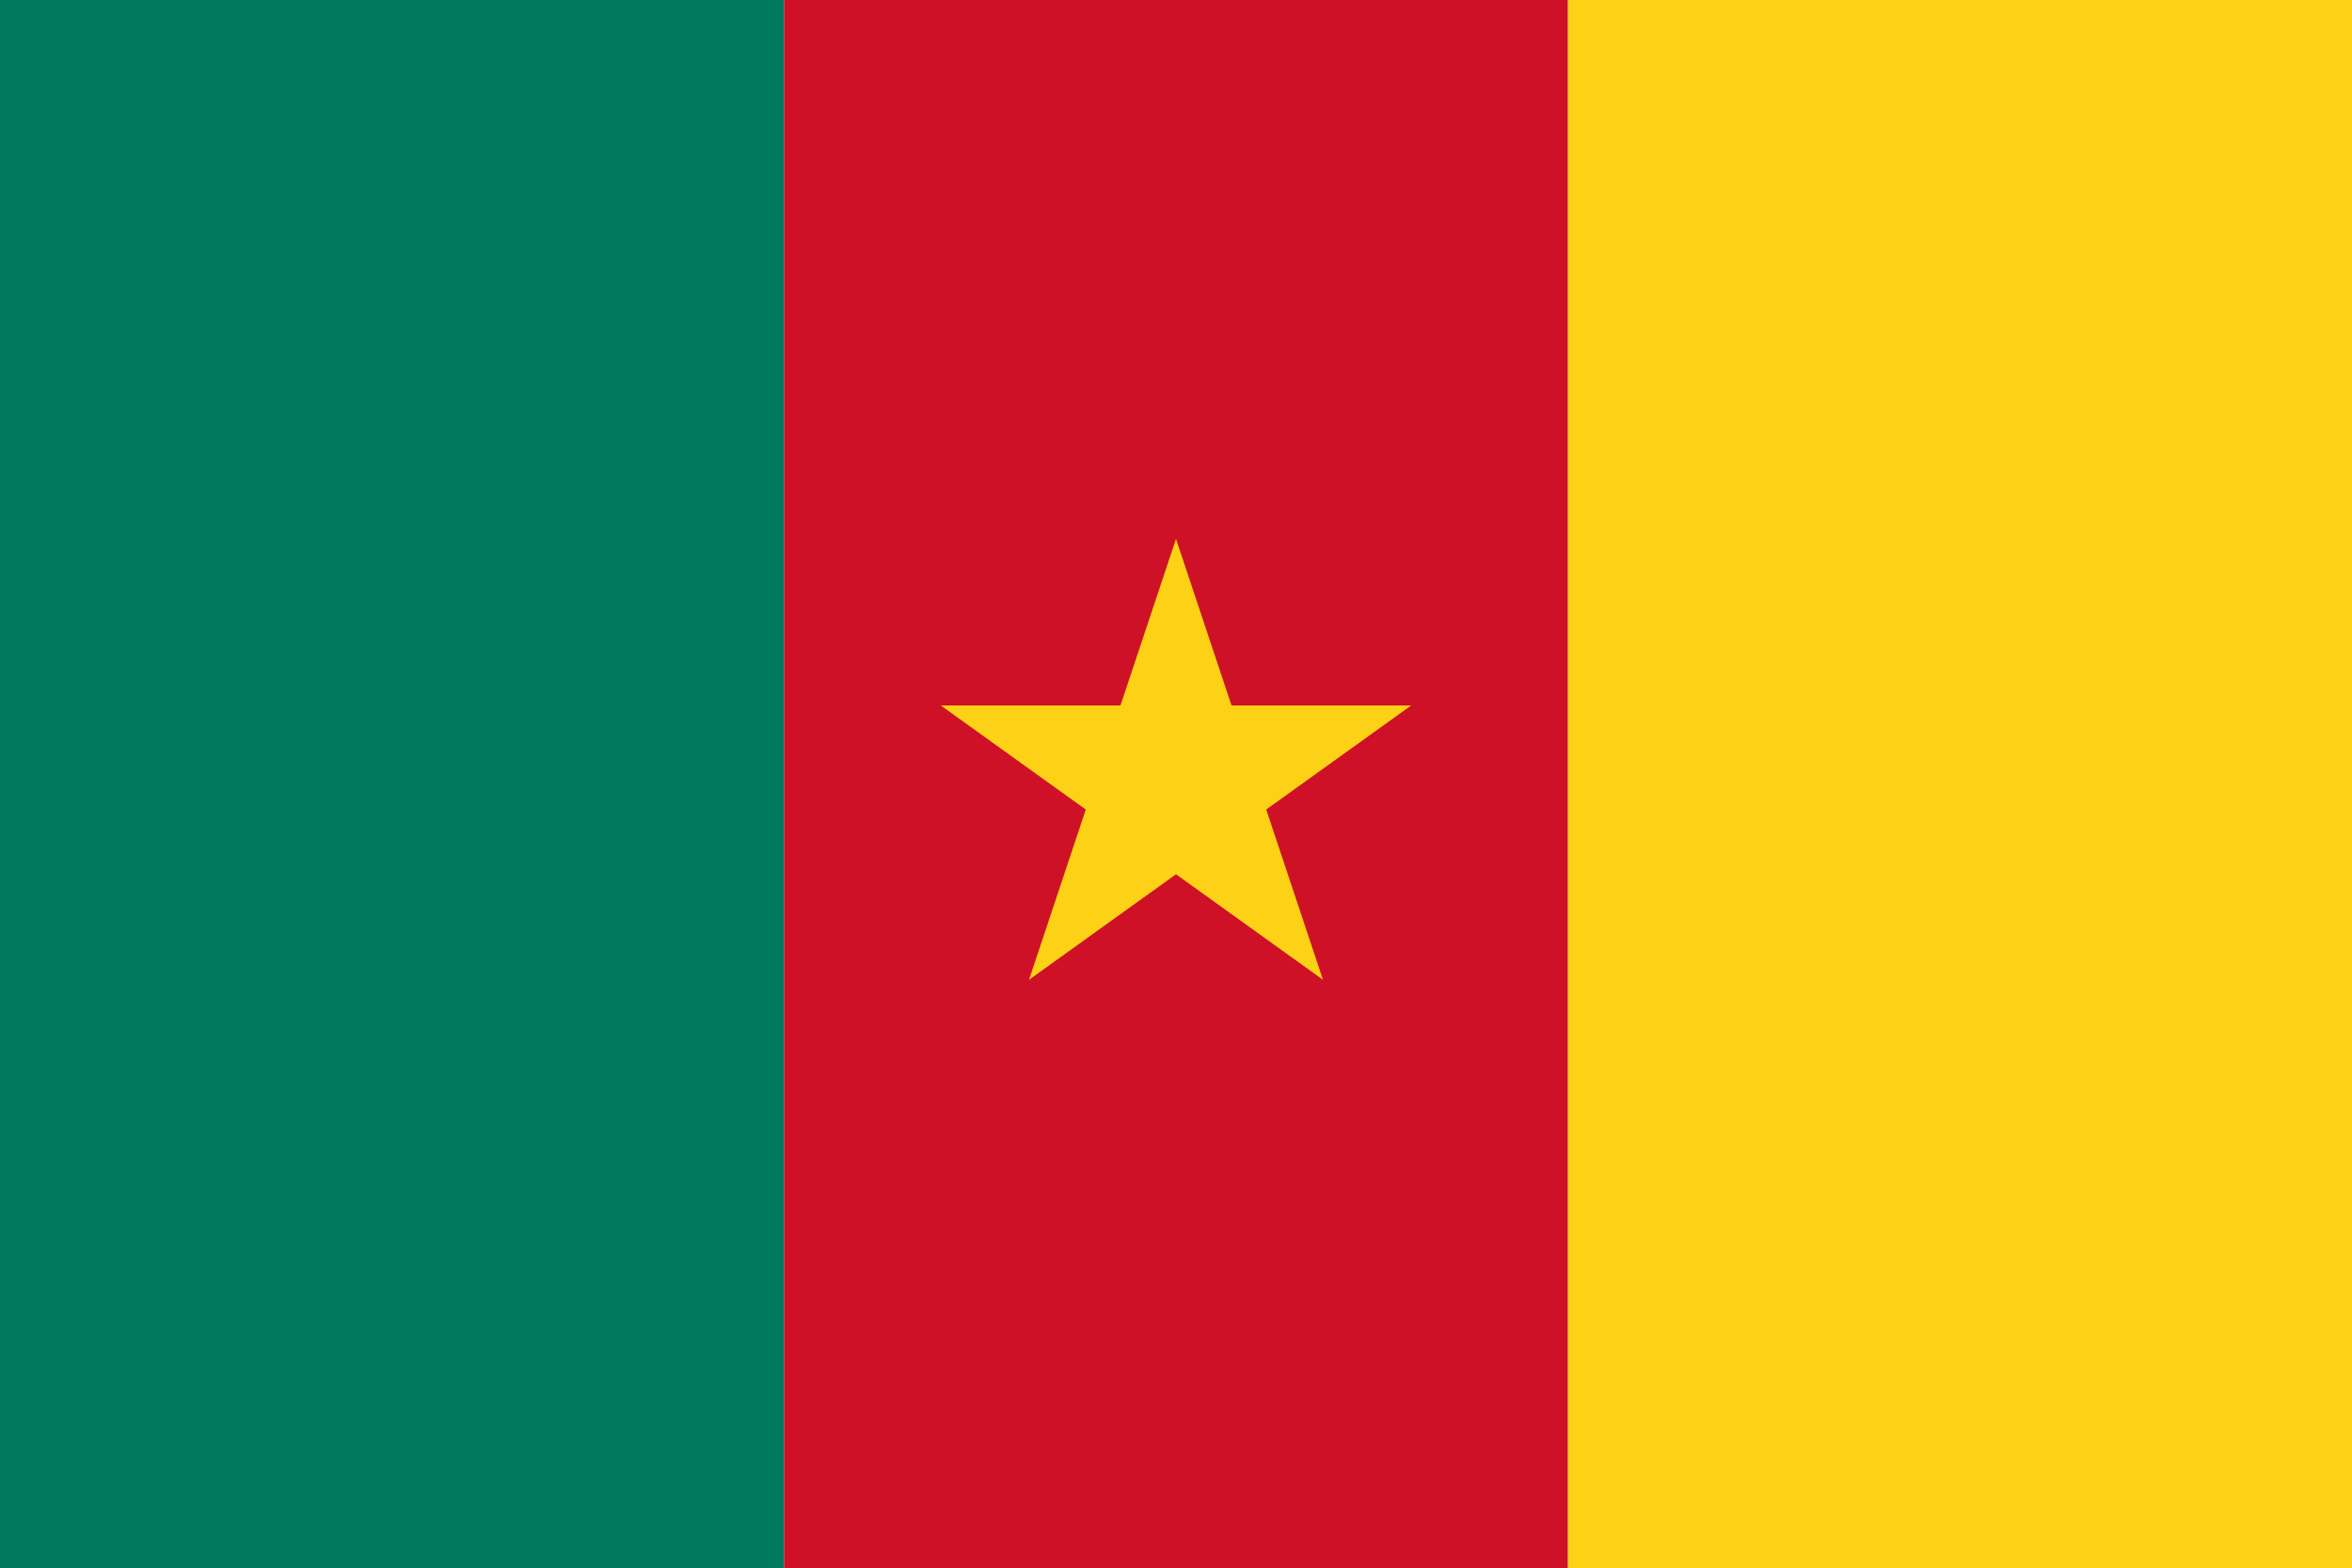
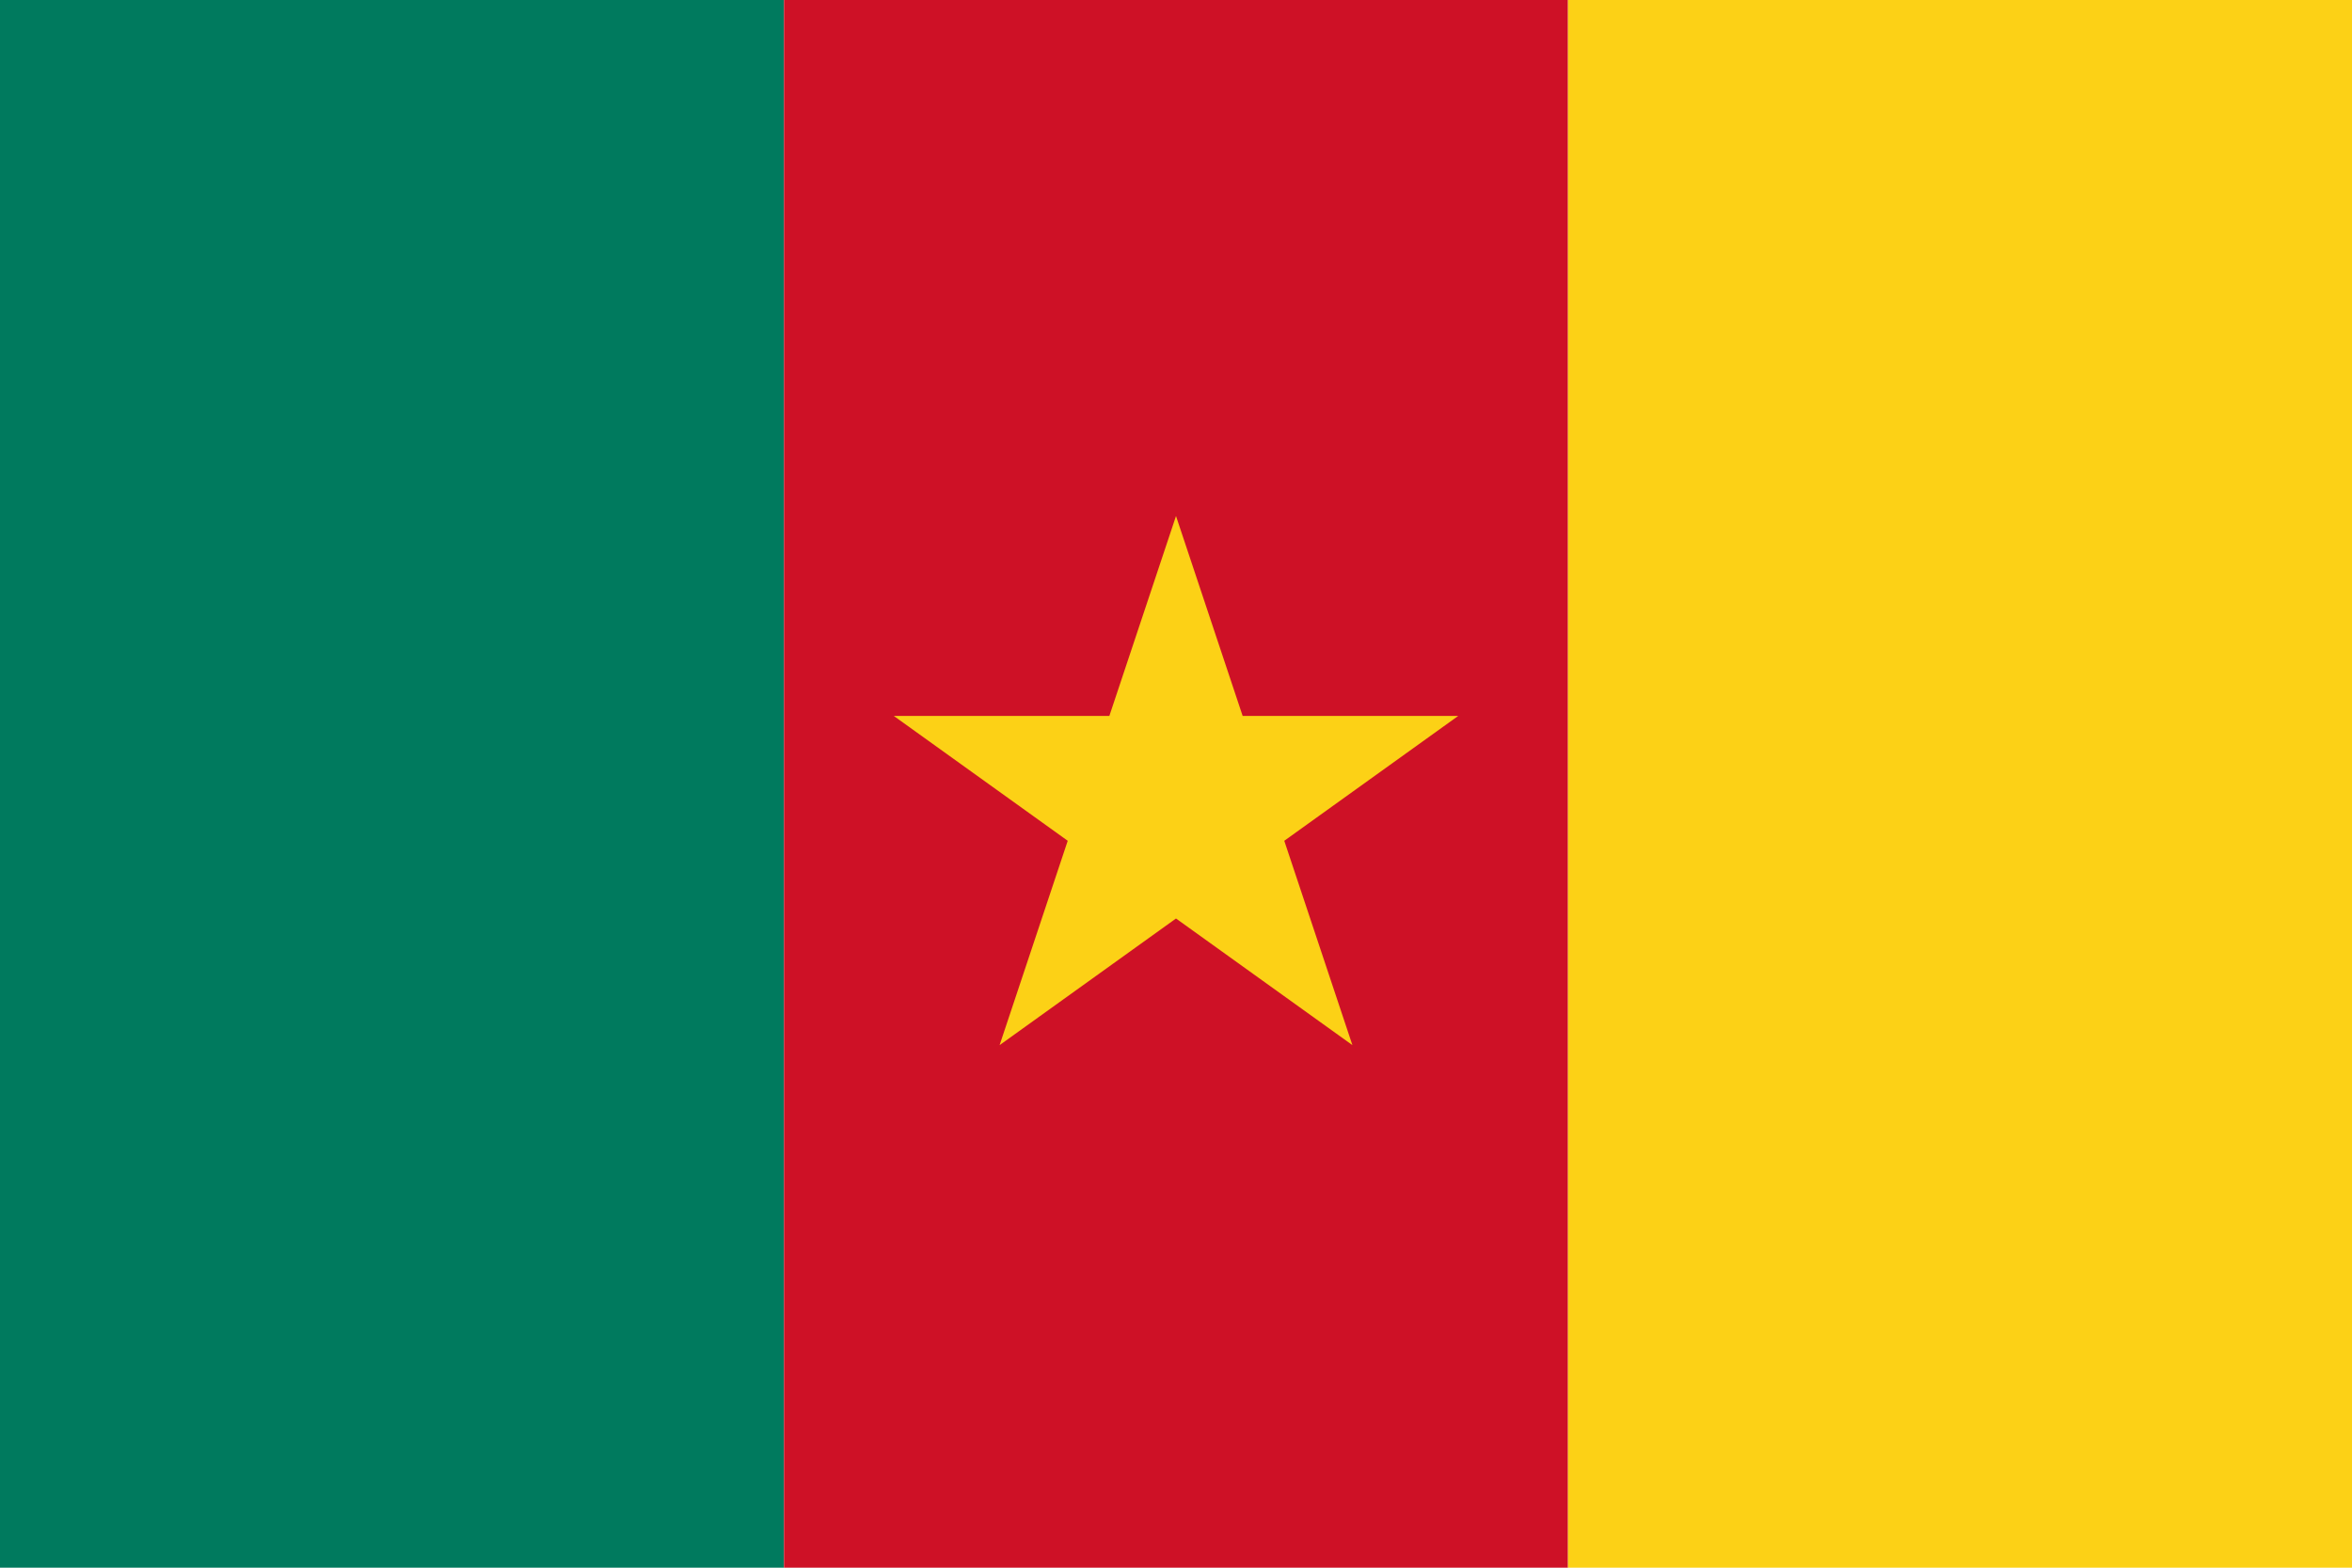
- <svg xmlns="http://www.w3.org/2000/svg" width="900" height="600" viewBox="-120 -80 240 160" fill="#fcd116">
-   <path fill="#007a5e" d="M-120,-80h80v240h-80z" />
-   <path fill="#ce1126" d="M-40,-80h80v240h-80z" />
-   <path d="M40,-80h80v240h-80z" />
-   <path id="star5" d="M0-25L15,20L-24-8L24-8L-15,20" />
+ <svg xmlns="http://www.w3.org/2000/svg" width="900" height="600" viewBox="0 0 9 6" fill="#fcd116">
+   <path d="M0 0h3v6H0z" fill="#007a5e" />
+   <path d="M3 0h3v6H3z" fill="#ce1126" />
+   <path d="M6 0h3v6H6z" />
+   <path d="M0-25L15,20L-24-8L24-8L-15,20z" transform="translate(4.5,3.1)scale(.045)" />
</svg>
